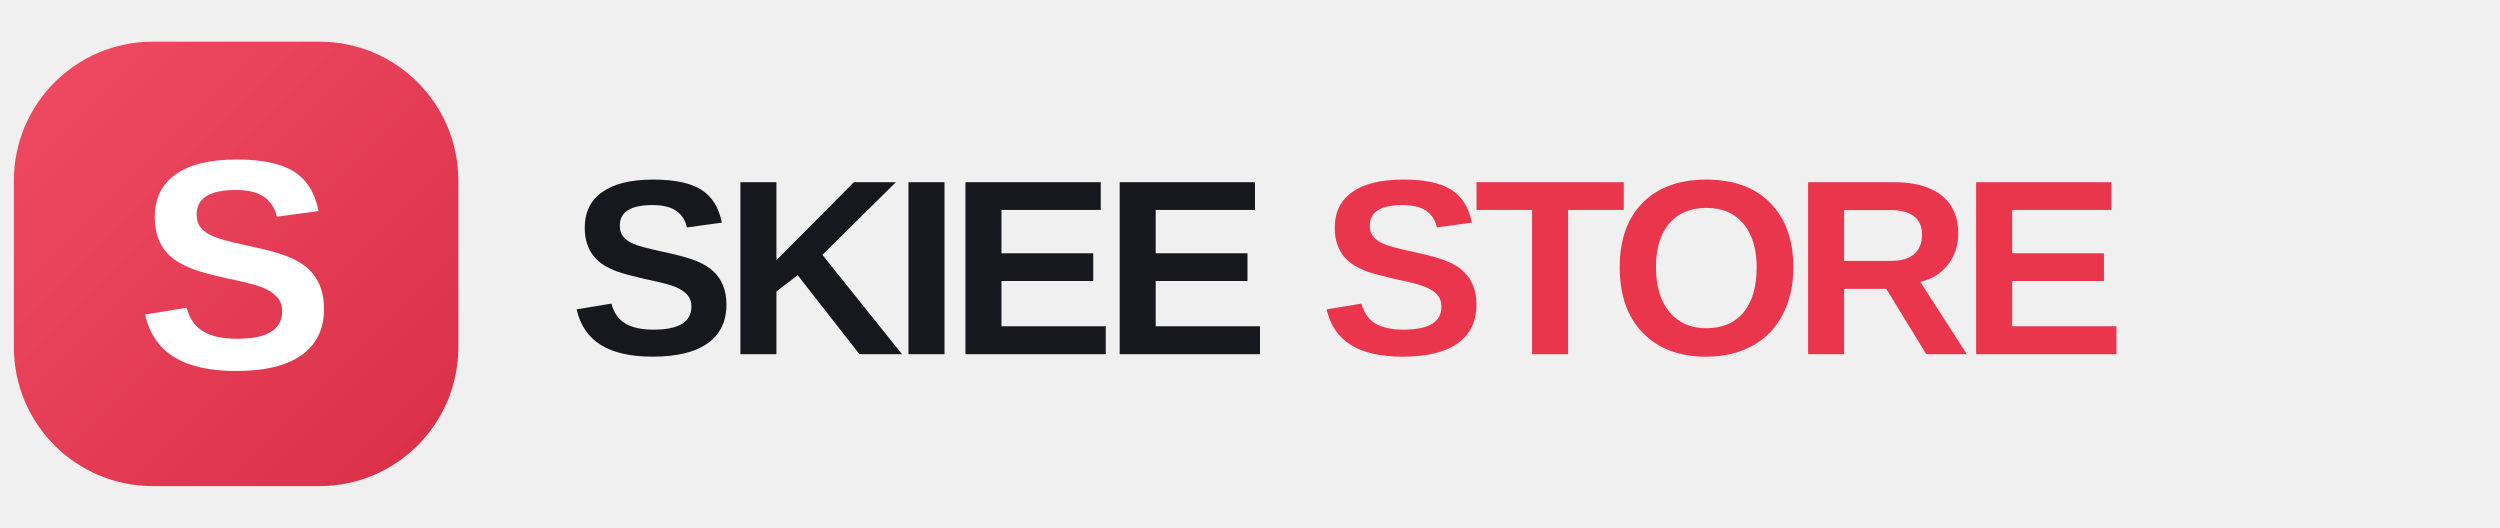
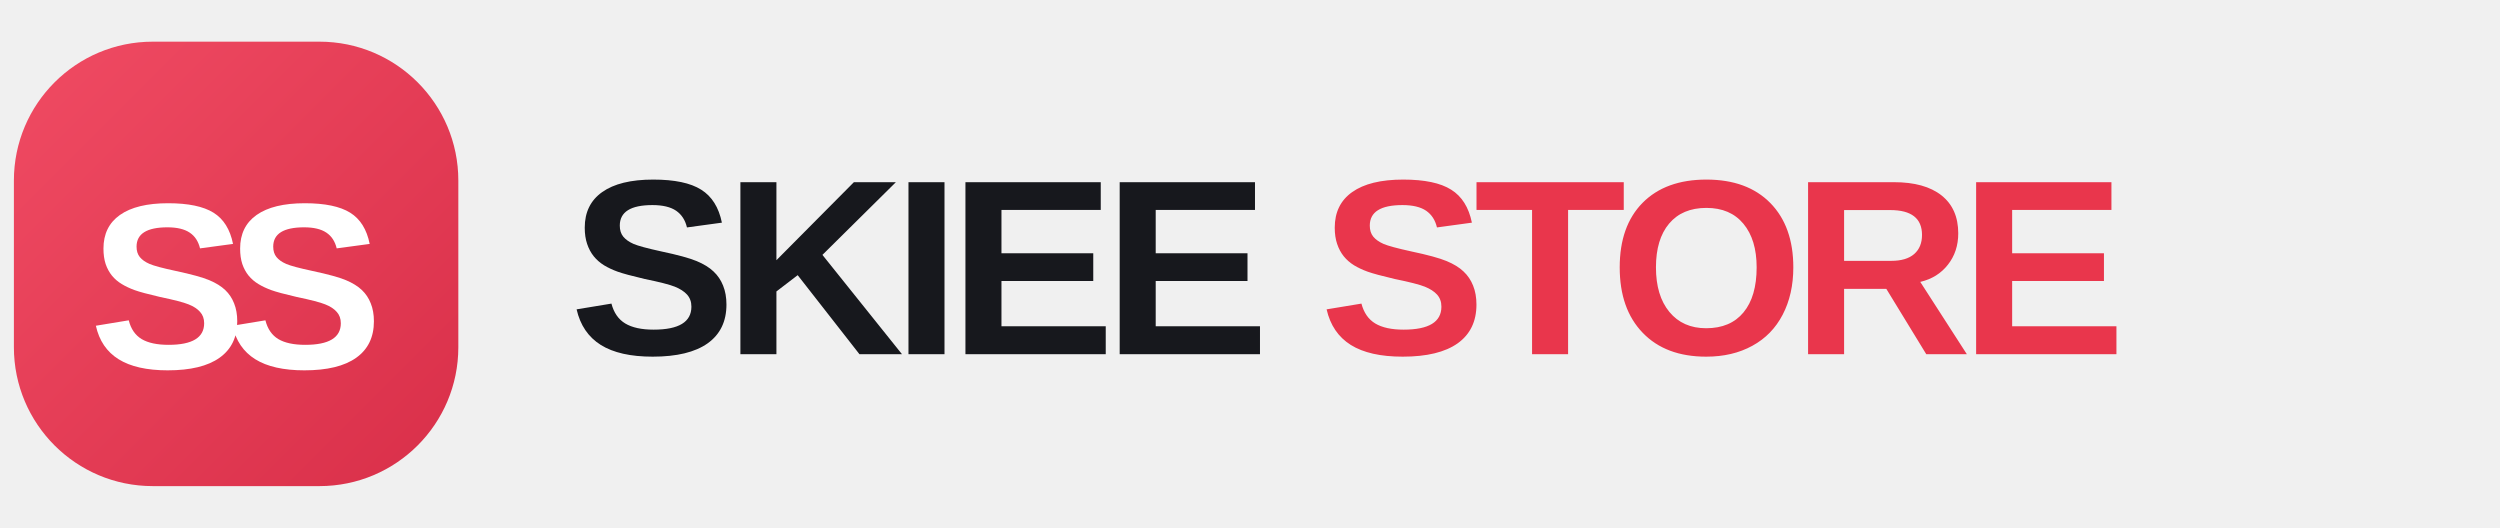
<svg xmlns="http://www.w3.org/2000/svg" width="360" height="76" viewBox="0 0 360 76" role="img" aria-labelledby="title">
  <defs>
    <linearGradient id="red" x1="0" y1="0" x2="1" y2="1">
      <stop offset="0" stop-color="#f04b63" />
      <stop offset="1" stop-color="#d92f49" />
    </linearGradient>
  </defs>
  <rect x="2" y="6" width="64" height="64" rx="20" fill="url(#red)" />
-   <text x="34" y="53" text-anchor="middle" font-family="Arial,Helvetica,sans-serif" font-size="43" font-weight="900" fill="#fff">S</text>
+   <text x="34" y="53" text-anchor="middle" font-family="Arial,Helvetica,sans-serif" font-size="34" font-weight="900" letter-spacing="-3" fill="#fff">SS</text>
  <text x="82" y="51" font-family="Arial,Helvetica,sans-serif" font-size="36" font-weight="800" letter-spacing="-1.8" fill="#17181d">SKIEE</text>
  <text x="190" y="51" font-family="Arial,Helvetica,sans-serif" font-size="36" font-weight="800" letter-spacing="-1.8" fill="#e9364c">STORE</text>
</svg>
